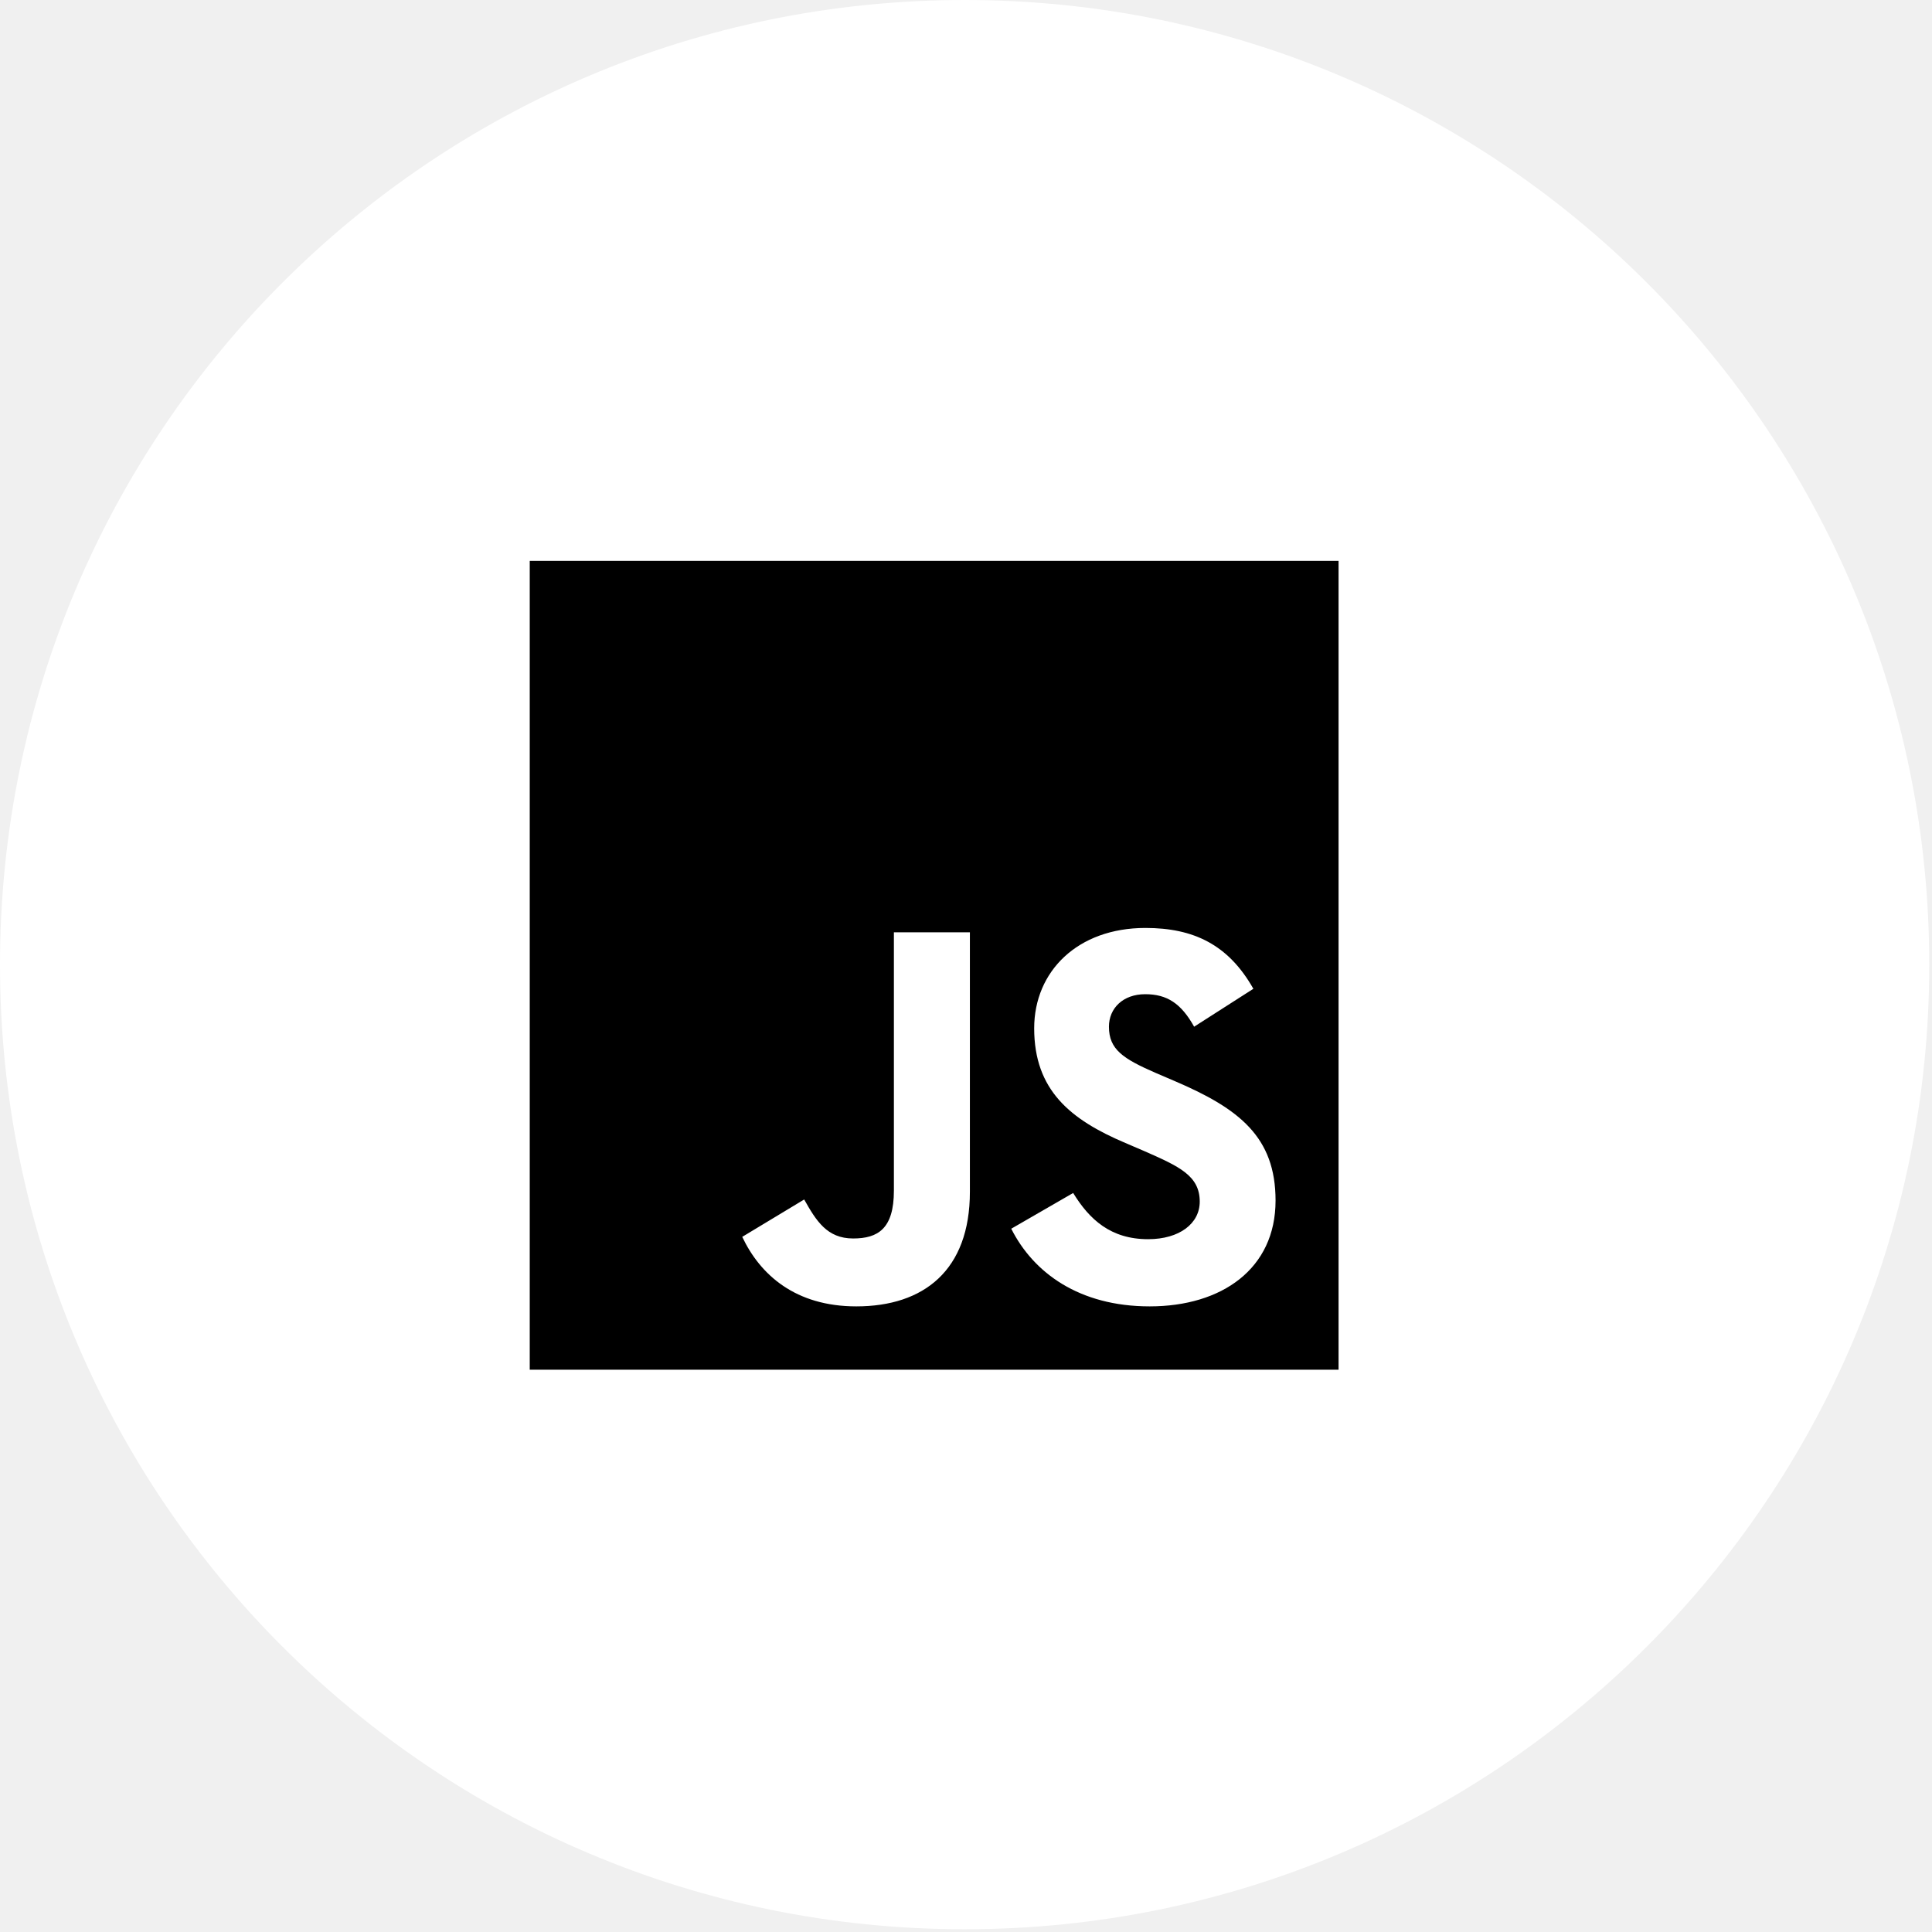
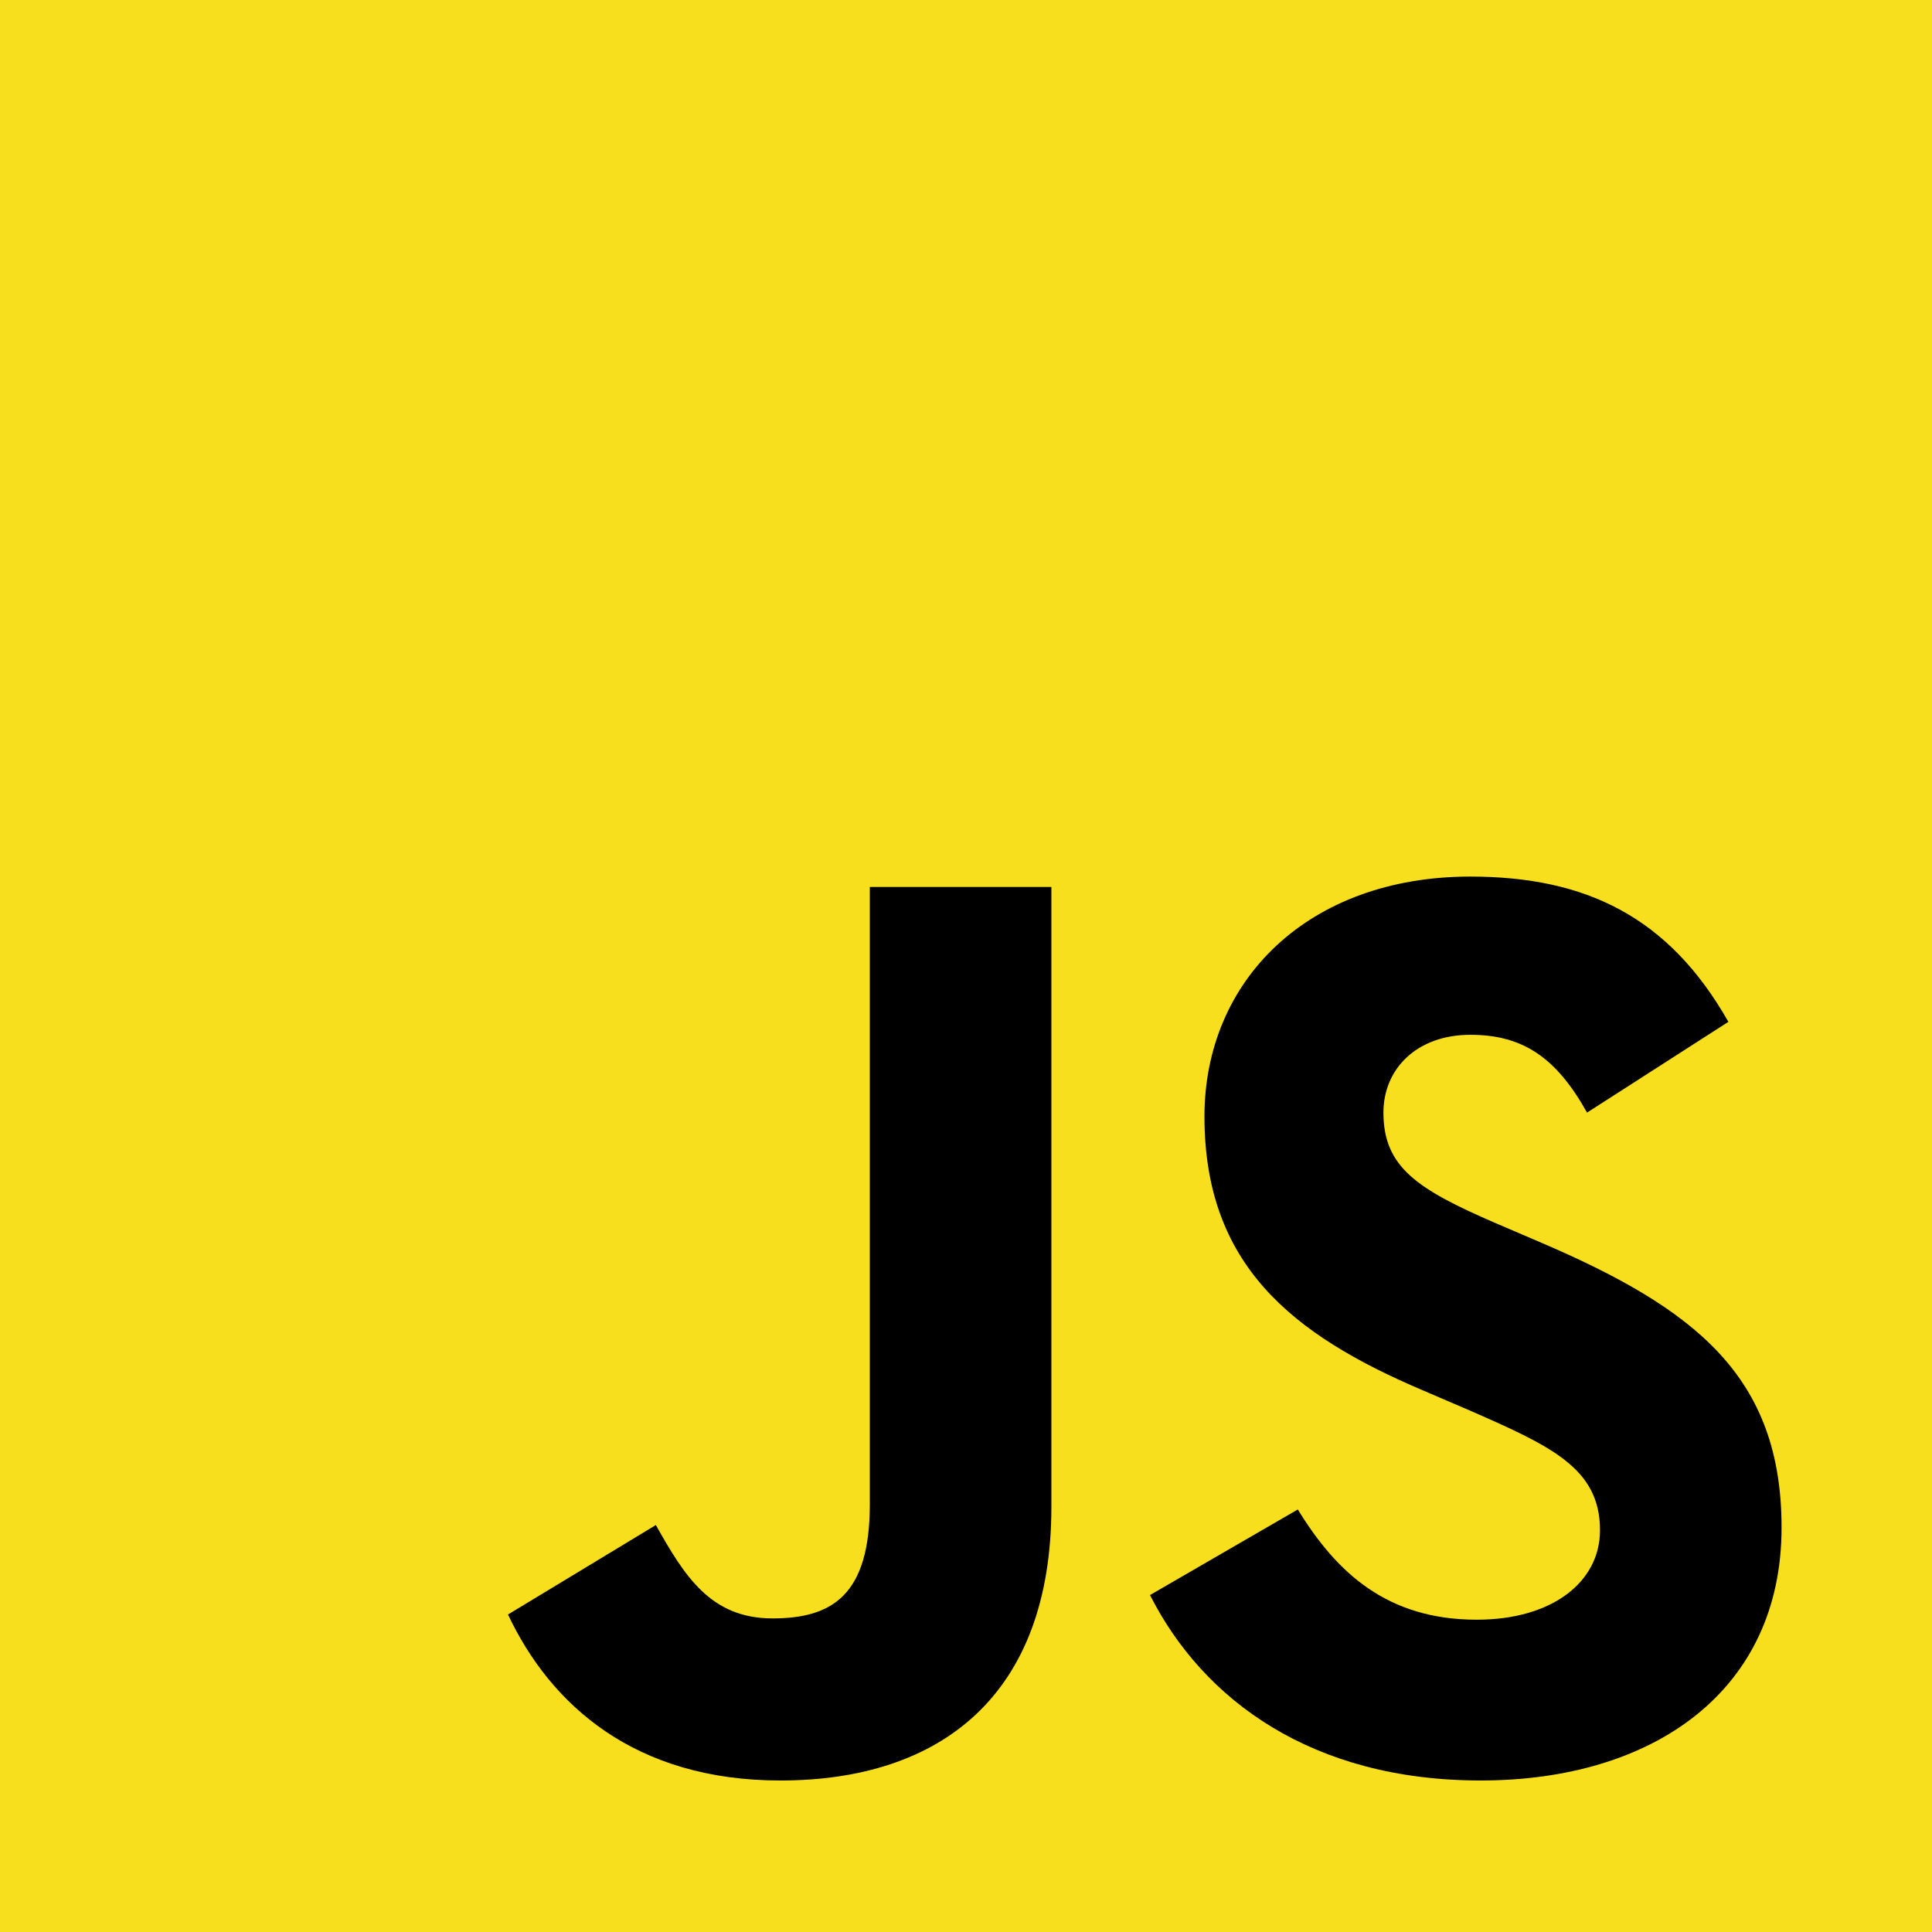
- <svg xmlns="http://www.w3.org/2000/svg" width="62" height="62" viewBox="0 0 62 62" fill="none">
-   <circle cx="30.956" cy="30.956" r="30.956" fill="white" />
-   <path d="M17 18V43.956H42.956V18H17ZM31.125 38.244C31.125 40.77 29.642 41.923 27.481 41.923C25.529 41.923 24.399 40.915 23.819 39.692L25.807 38.493C26.189 39.171 26.537 39.744 27.377 39.744C28.176 39.744 28.686 39.431 28.686 38.209V29.918H31.125V38.244ZM36.896 41.923C34.631 41.923 33.165 40.845 32.452 39.431L34.439 38.284C34.961 39.136 35.645 39.767 36.844 39.767C37.852 39.767 38.501 39.263 38.501 38.562C38.501 37.728 37.84 37.432 36.722 36.94L36.114 36.679C34.352 35.932 33.188 34.987 33.188 33C33.188 31.169 34.584 29.779 36.757 29.779C38.31 29.779 39.422 30.318 40.222 31.731L38.321 32.948C37.904 32.201 37.452 31.905 36.751 31.905C36.038 31.905 35.587 32.357 35.587 32.948C35.587 33.678 36.038 33.974 37.087 34.431L37.696 34.692C39.77 35.578 40.934 36.488 40.934 38.528C40.934 40.718 39.208 41.923 36.896 41.923Z" fill="black" />
+ <svg xmlns="http://www.w3.org/2000/svg" width="64" height="64" viewBox="0 0 64 64" version="1.1" preserveAspectRatio="xMidYMid" id="svg3">
+   <defs id="defs3" />
+   <g id="g3" transform="scale(0.25)">
+     <path d="M 0,0 H 256 V 256 H 0 Z" fill="#f7df1e" id="path1" />
+     <path d="m 67.312,213.932 19.591,-11.856 c 3.779,6.701 7.218,12.371 15.464,12.371 7.905,0 12.889,-3.092 12.889,-15.12 v -81.798 h 24.057 V 199.667 c 0,24.917 -14.606,36.259 -35.915,36.259 -19.245,0 -30.416,-9.967 -36.087,-21.996" fill="#000000" id="path2" />
+     <path d="m 152.381,211.354 19.588,-11.342 c 5.157,8.421 11.858,14.607 23.715,14.607 9.968,0 16.325,-4.984 16.325,-11.858 0,-8.248 -6.53,-11.17 -17.528,-15.98 l -6.013,-2.58 c -17.357,-7.388 -28.871,-16.667 -28.871,-36.258 0,-18.044 13.747,-31.792 35.228,-31.792 15.294,0 26.292,5.328 34.196,19.247 l -18.731,12.028 c -4.124,-7.389 -8.591,-10.309 -15.464,-10.309 -7.046,0 -11.514,4.468 -11.514,10.309 0,7.218 4.468,10.14 14.778,14.608 l 6.014,2.577 c 20.45,8.765 31.963,17.699 31.963,37.804 0,21.654 -17.012,33.51 -39.867,33.51 -22.339,0 -36.775,-10.654 -43.819,-24.574" fill="#000000" id="path3" />
+   </g>
</svg>
